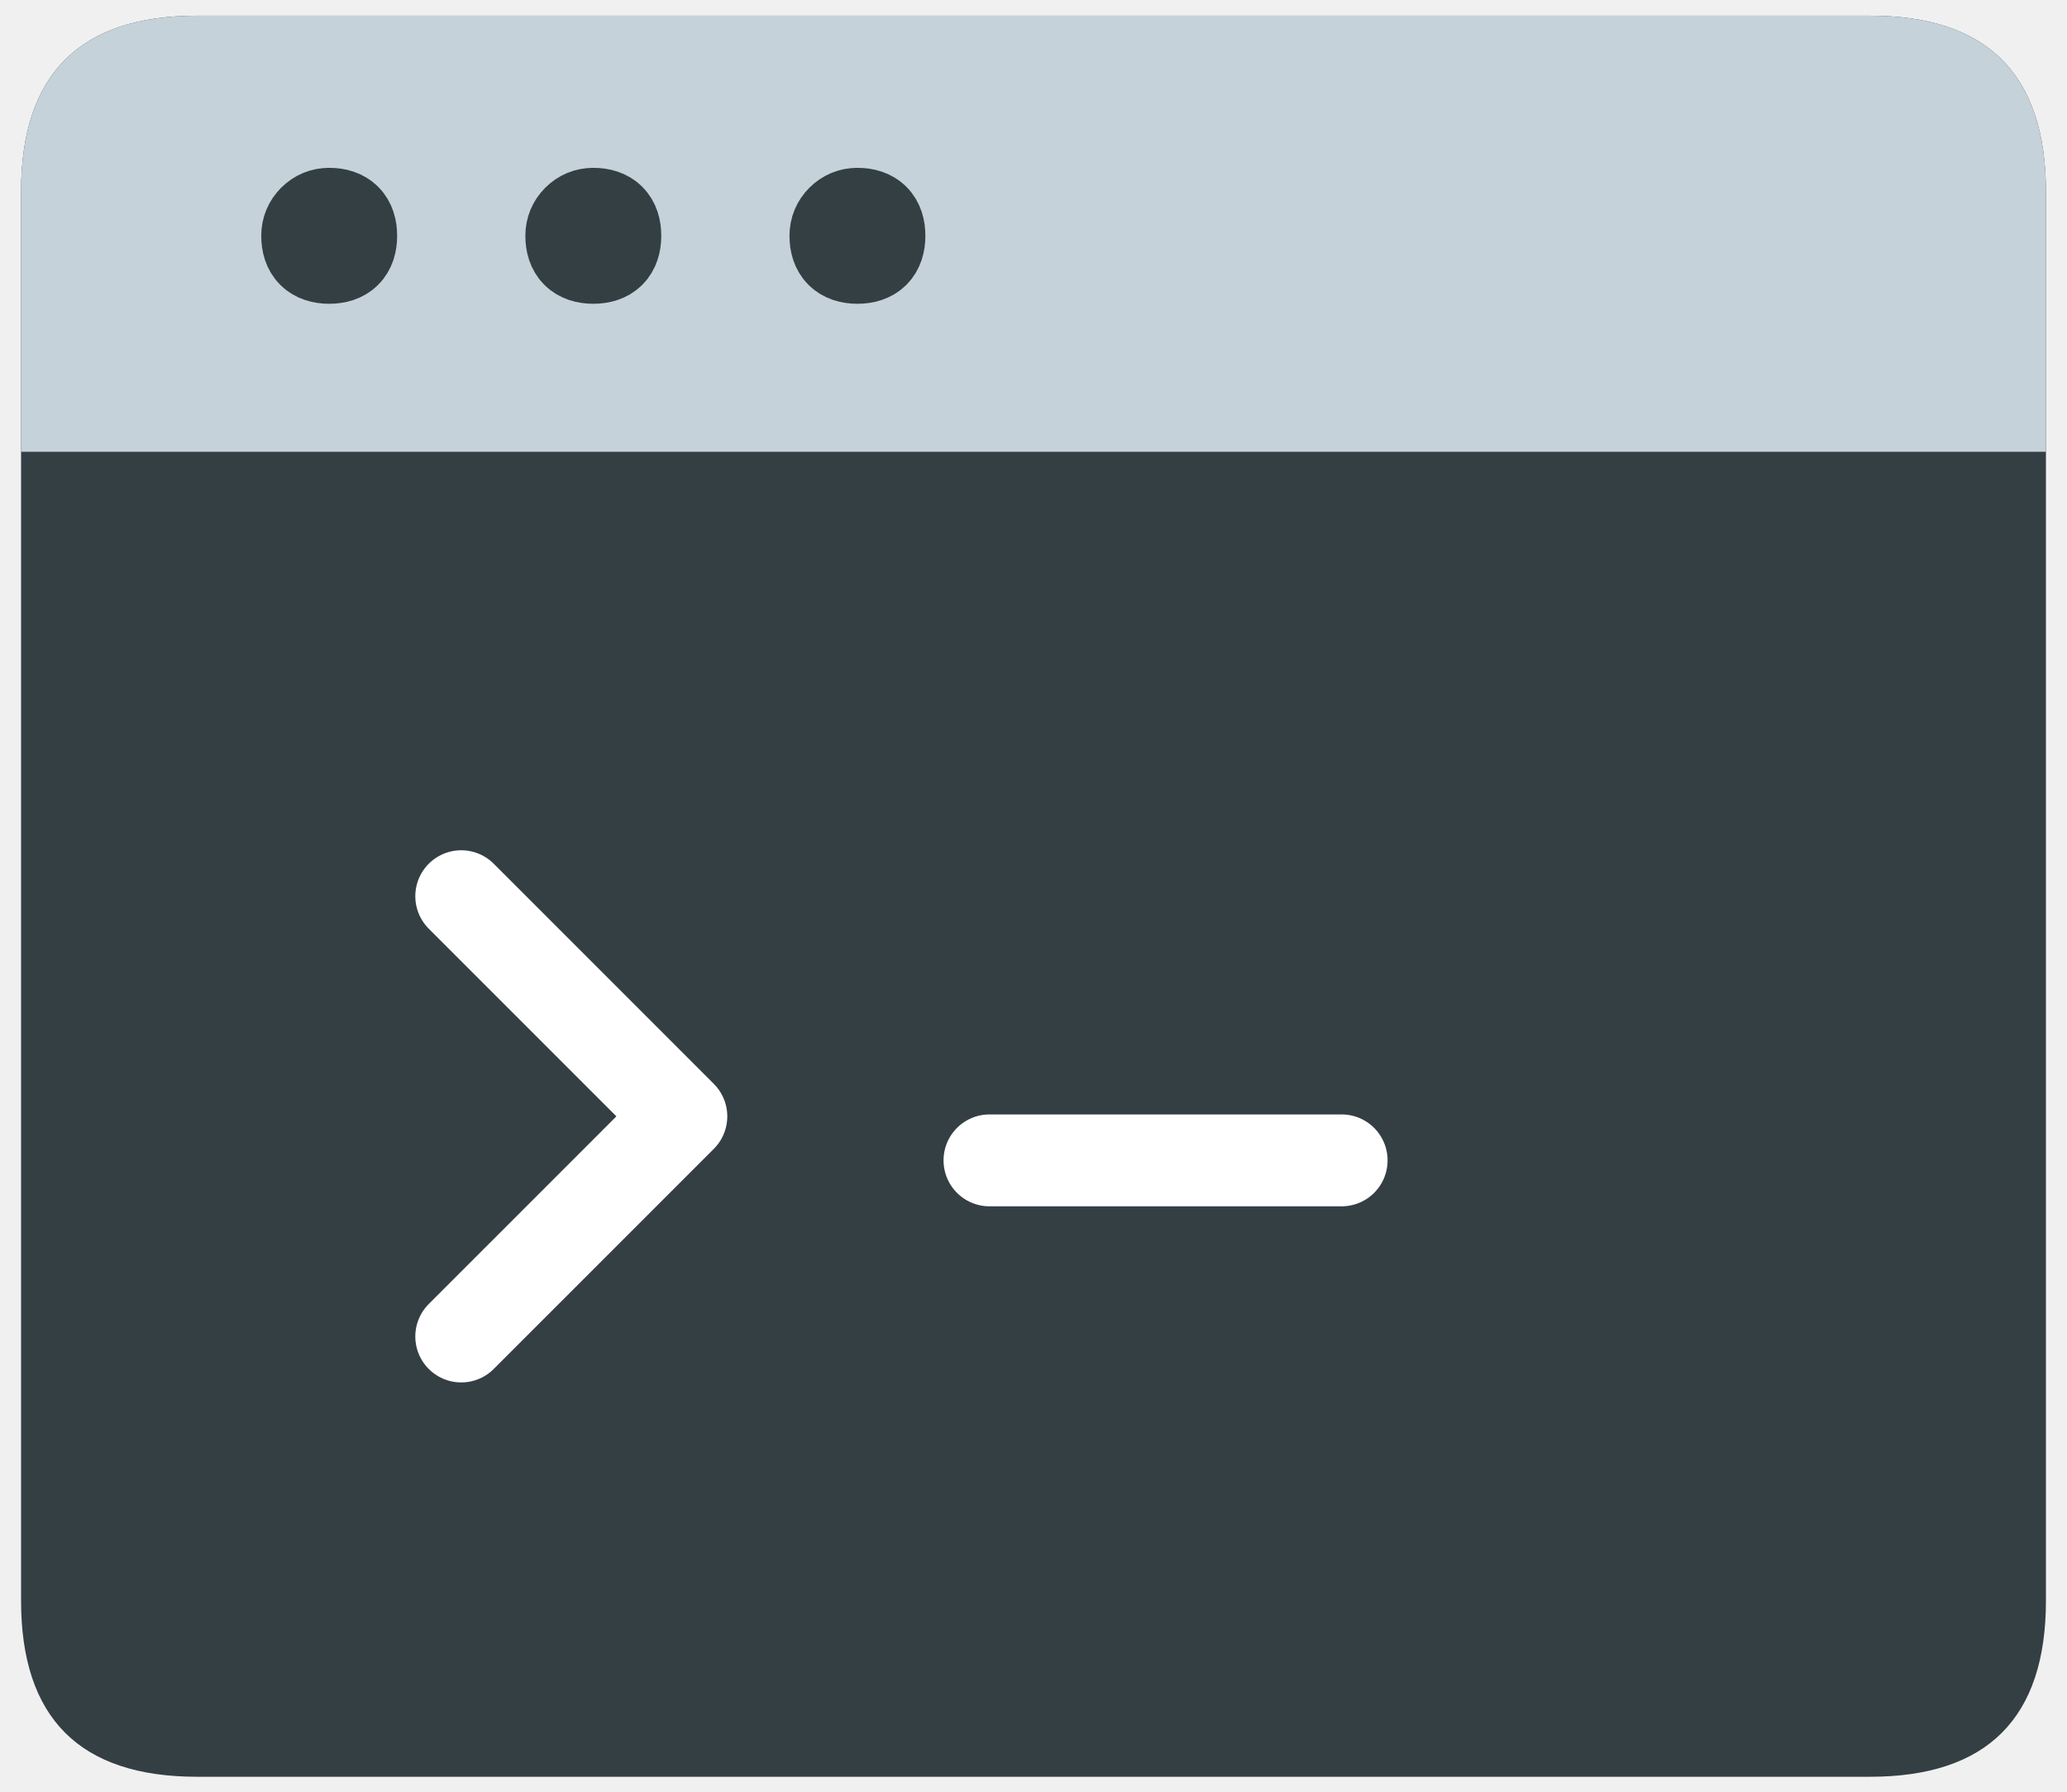
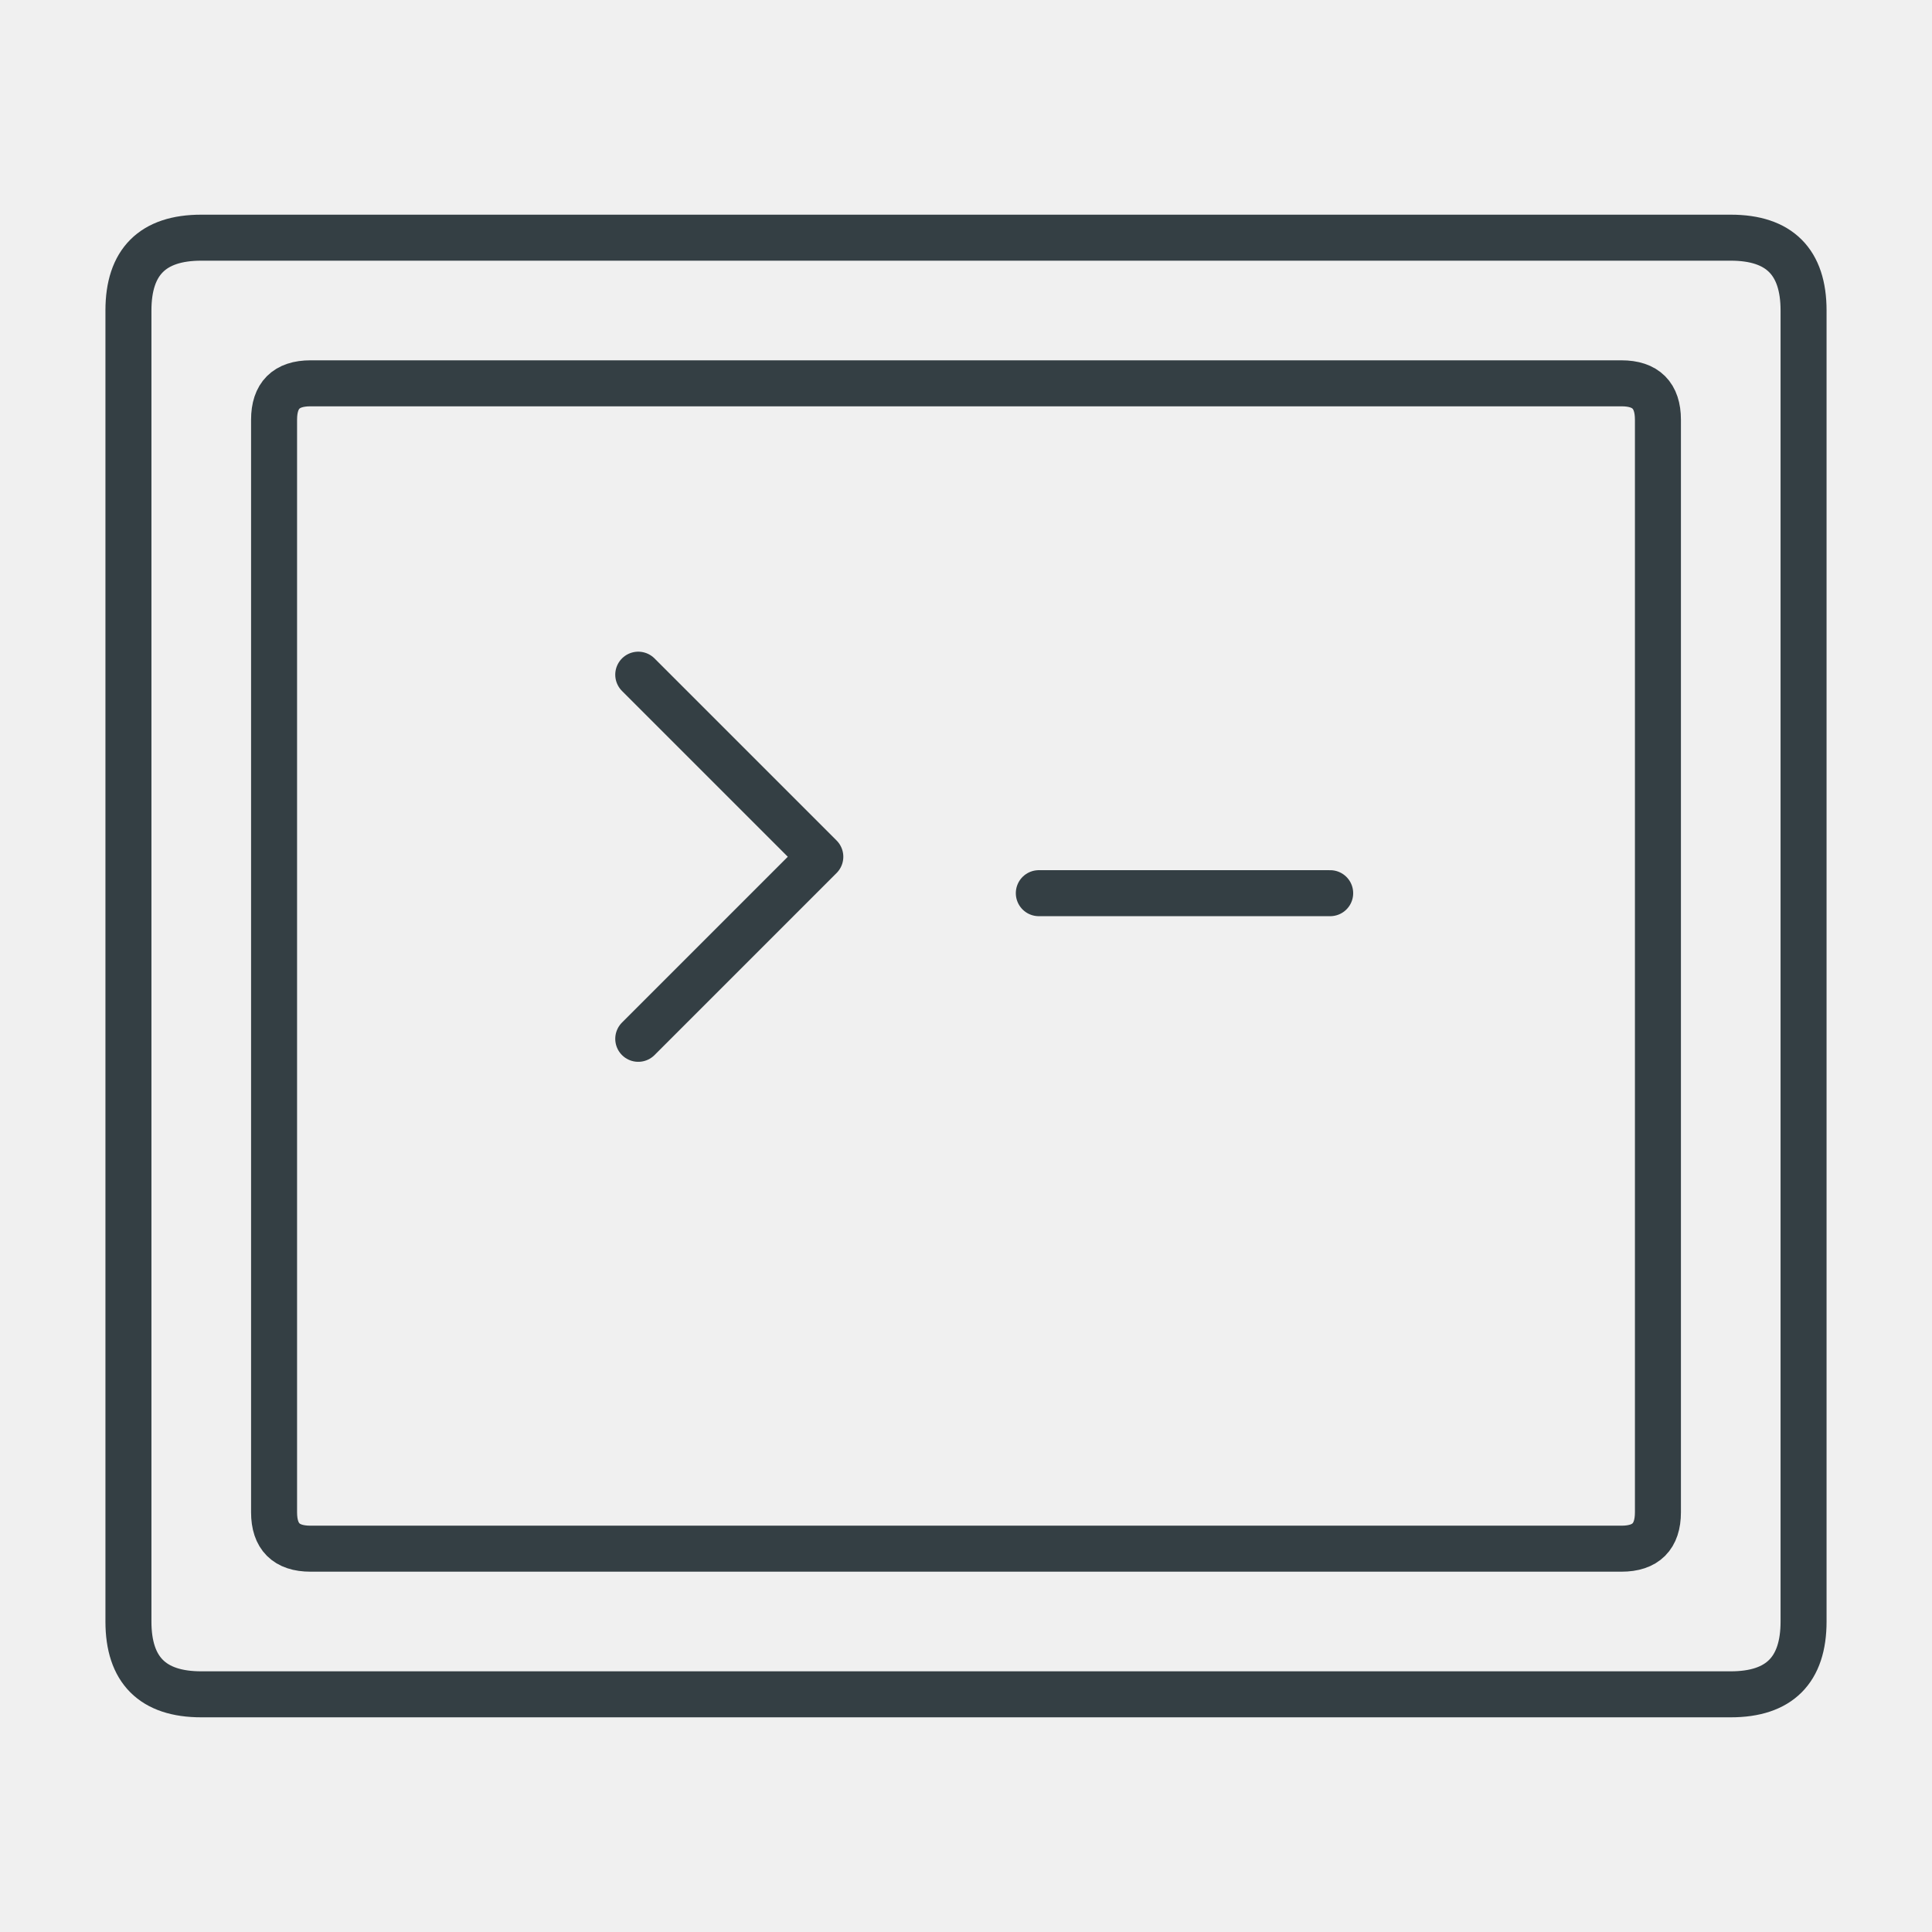
- <svg xmlns="http://www.w3.org/2000/svg" width="90" height="78" viewBox="0 0 90 78">
+ <svg xmlns="http://www.w3.org/2000/svg" width="42" height="42" viewBox="0 0 42 42">
  <g fill="none" fill-rule="evenodd">
-     <path stroke-opacity=".012" stroke="#000" stroke-width="0" d="M-1-7h92v92H-1z" />
-     <path d="M8.583.682h72.834c5.11 0 7.666 2.556 7.666 7.667v61.333c0 5.111-2.555 7.667-7.666 7.667H8.583c-5.11 0-7.666-2.556-7.666-7.667V8.349C.917 3.238 3.472.682 8.583.682z" fill="#343F44" />
-     <path d="M89.083 19.667H.917V8.349C.917 3.238 3.472.682 8.583.682h72.834c5.11 0 7.666 2.556 7.666 7.667v11.318z" fill="#C5D2D9" />
-     <path d="M14.333 9.307c.64 0 .959.32.959.958 0 .64-.32.959-.959.959s-.958-.32-.958-.959c0-.264.094-.49.28-.677.188-.187.414-.281.678-.281M25.833 9.307c.64 0 .959.32.959.958 0 .64-.32.959-.959.959s-.958-.32-.958-.959c0-.264.094-.49.28-.677.188-.187.414-.281.678-.281M37.333 9.307c.64 0 .959.32.959.958 0 .64-.32.959-.959.959s-.958-.32-.958-.959c0-.264.094-.49.28-.677.188-.187.414-.281.678-.281" stroke="#343F44" stroke-width="4" stroke-linecap="round" stroke-linejoin="round" />
-     <path stroke="#FFF" stroke-width="4" stroke-linecap="round" stroke-linejoin="round" d="M20.083 39.015l9.584 9.584-9.584 9.583M43.083 50.515h15.334" />
+     <path stroke-opacity=".012" stroke="#000" stroke-width="0" d="M2 2h38v38H2z" />
+     <g stroke="#343F44" stroke-linecap="round" stroke-linejoin="round">
+       <path d="M13.875 14.667l3.958 3.958-3.958 3.958M22.583 19.417h6.334" />
+       <path d="M4.375 5.167h33.25c1.056 0 1.583.527 1.583 1.583v28.5c0 1.056-.527 1.583-1.583 1.583H4.375c-1.056 0-1.583-.527-1.583-1.583V6.75c0-1.056.527-1.583 1.583-1.583z" />
+       <path d="M6.75 8.333h28.5c.528 0 .792.264.792.792v23.75c0 .528-.264.792-.792.792H6.75c-.528 0-.792-.264-.792-.792V9.125c0-.528.264-.792.792-.792z" />
+     </g>
  </g>
</svg>
